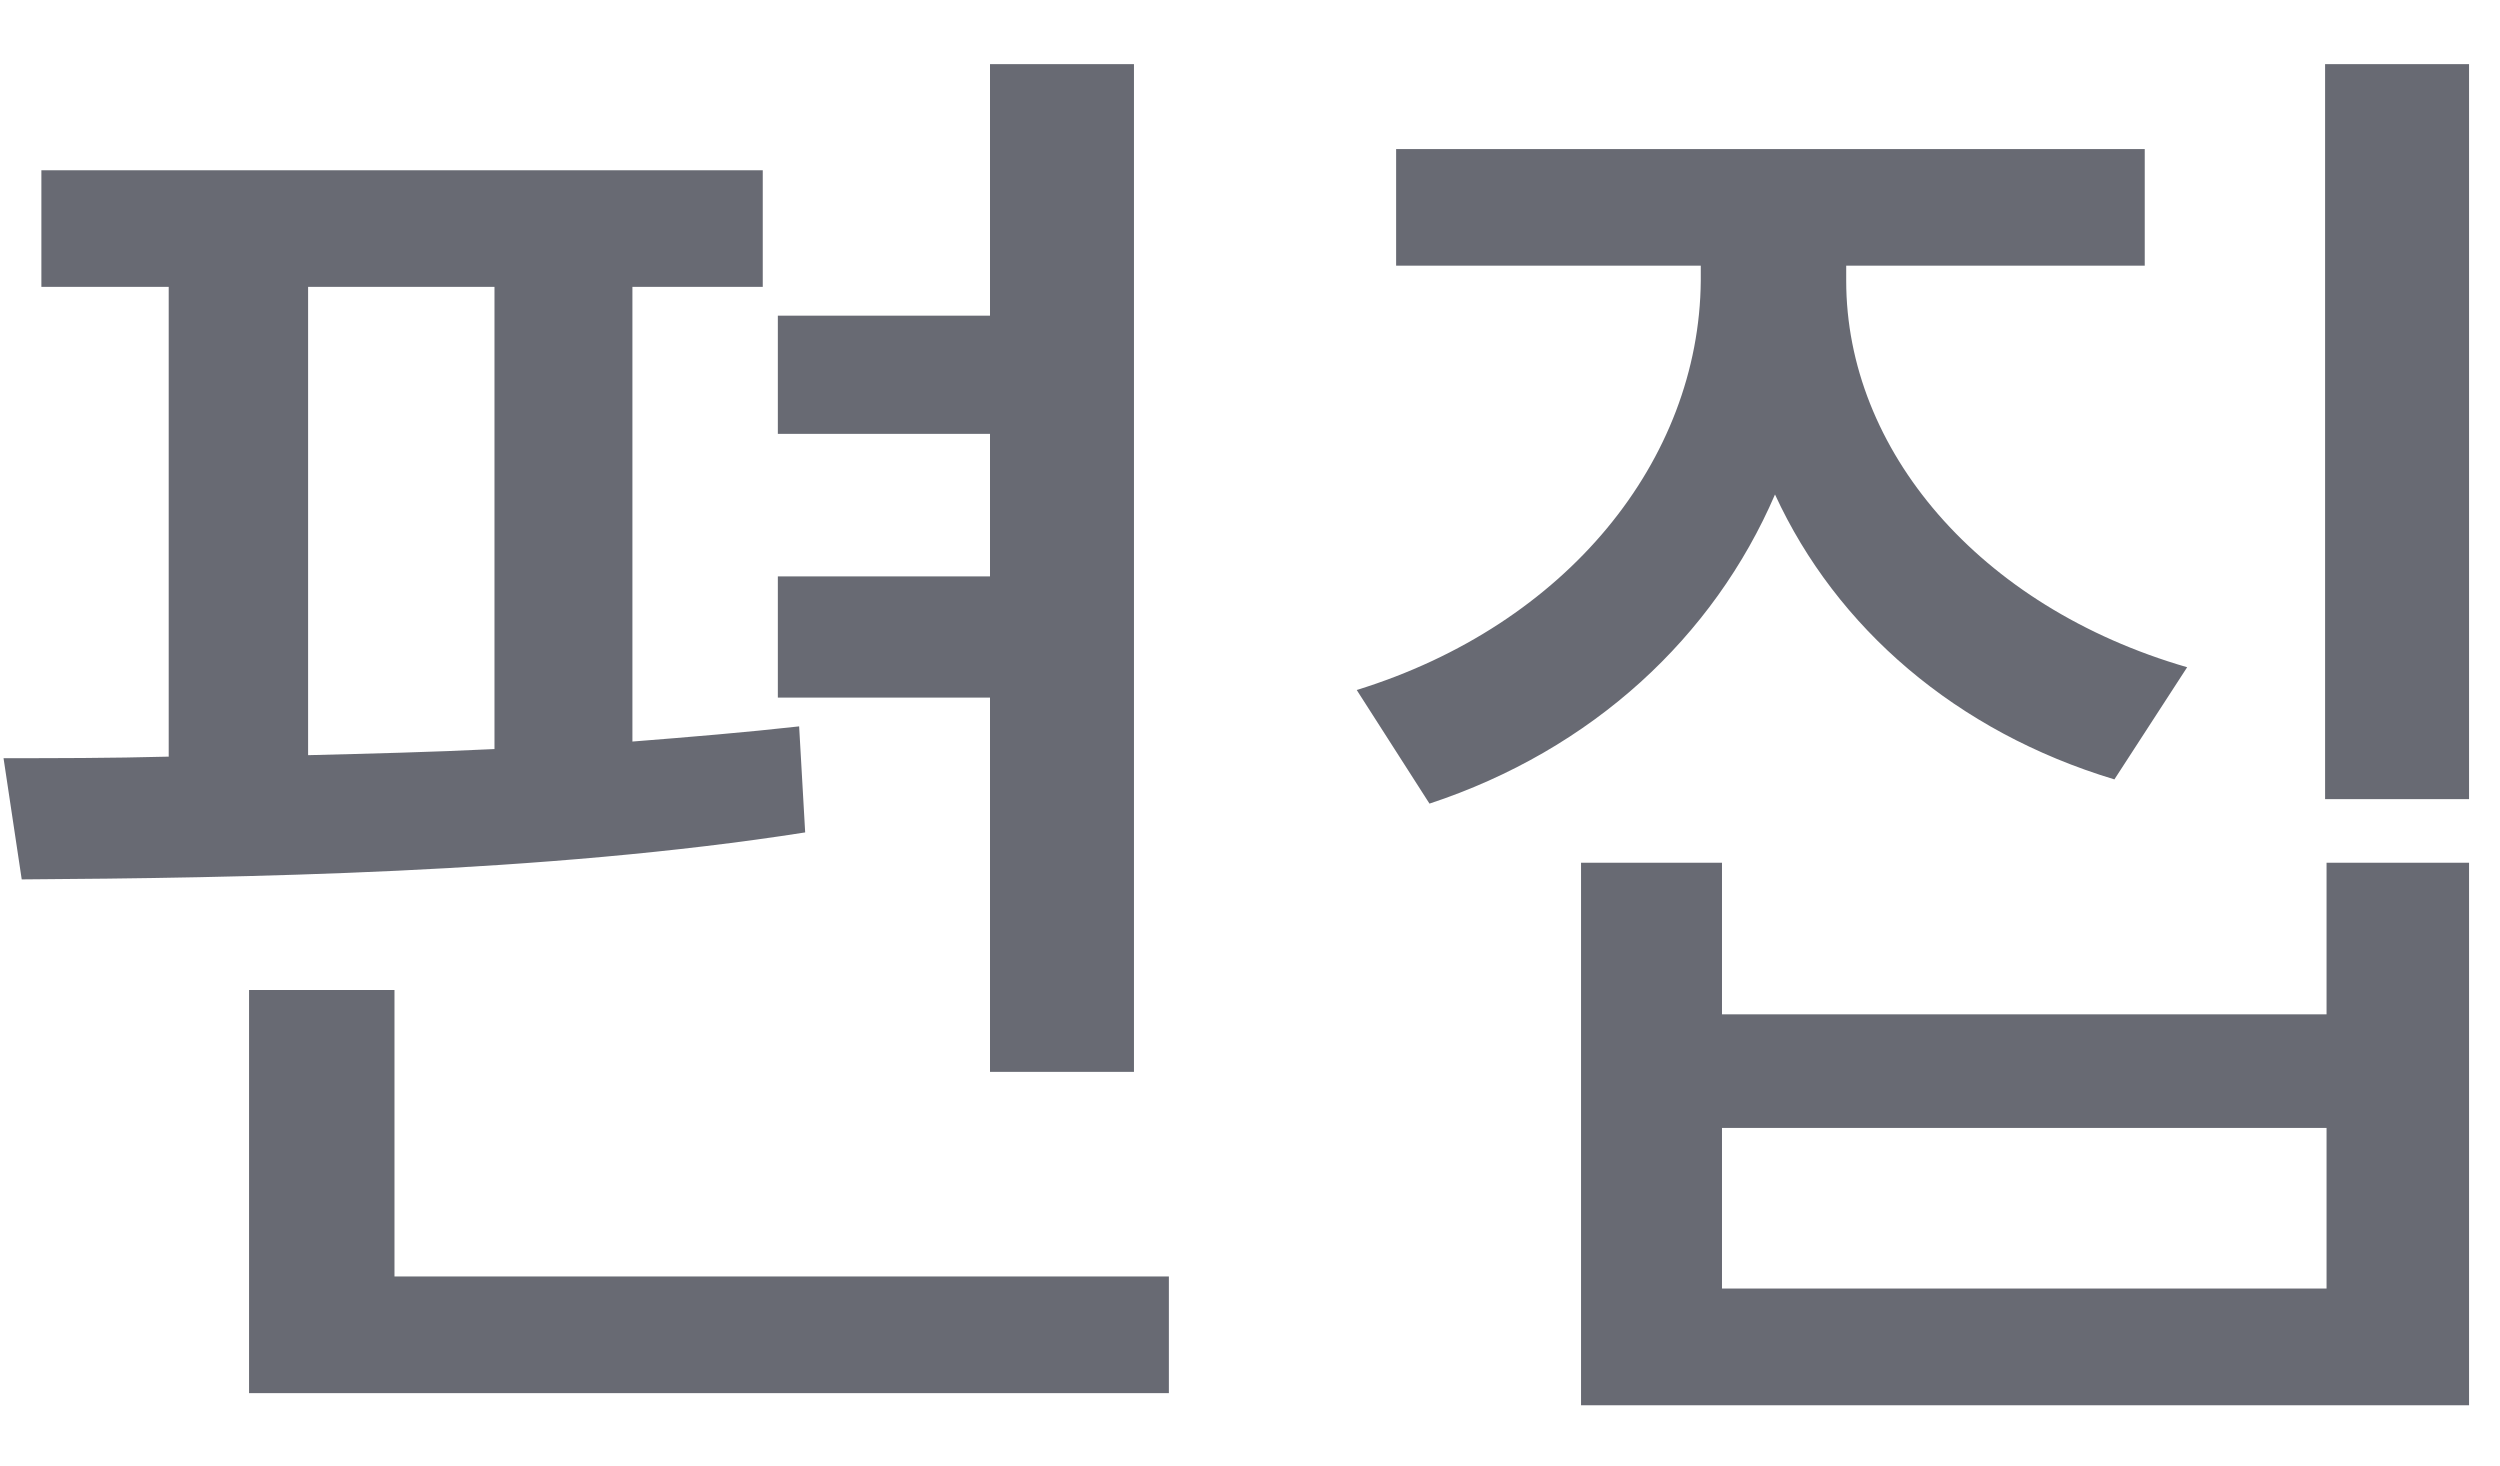
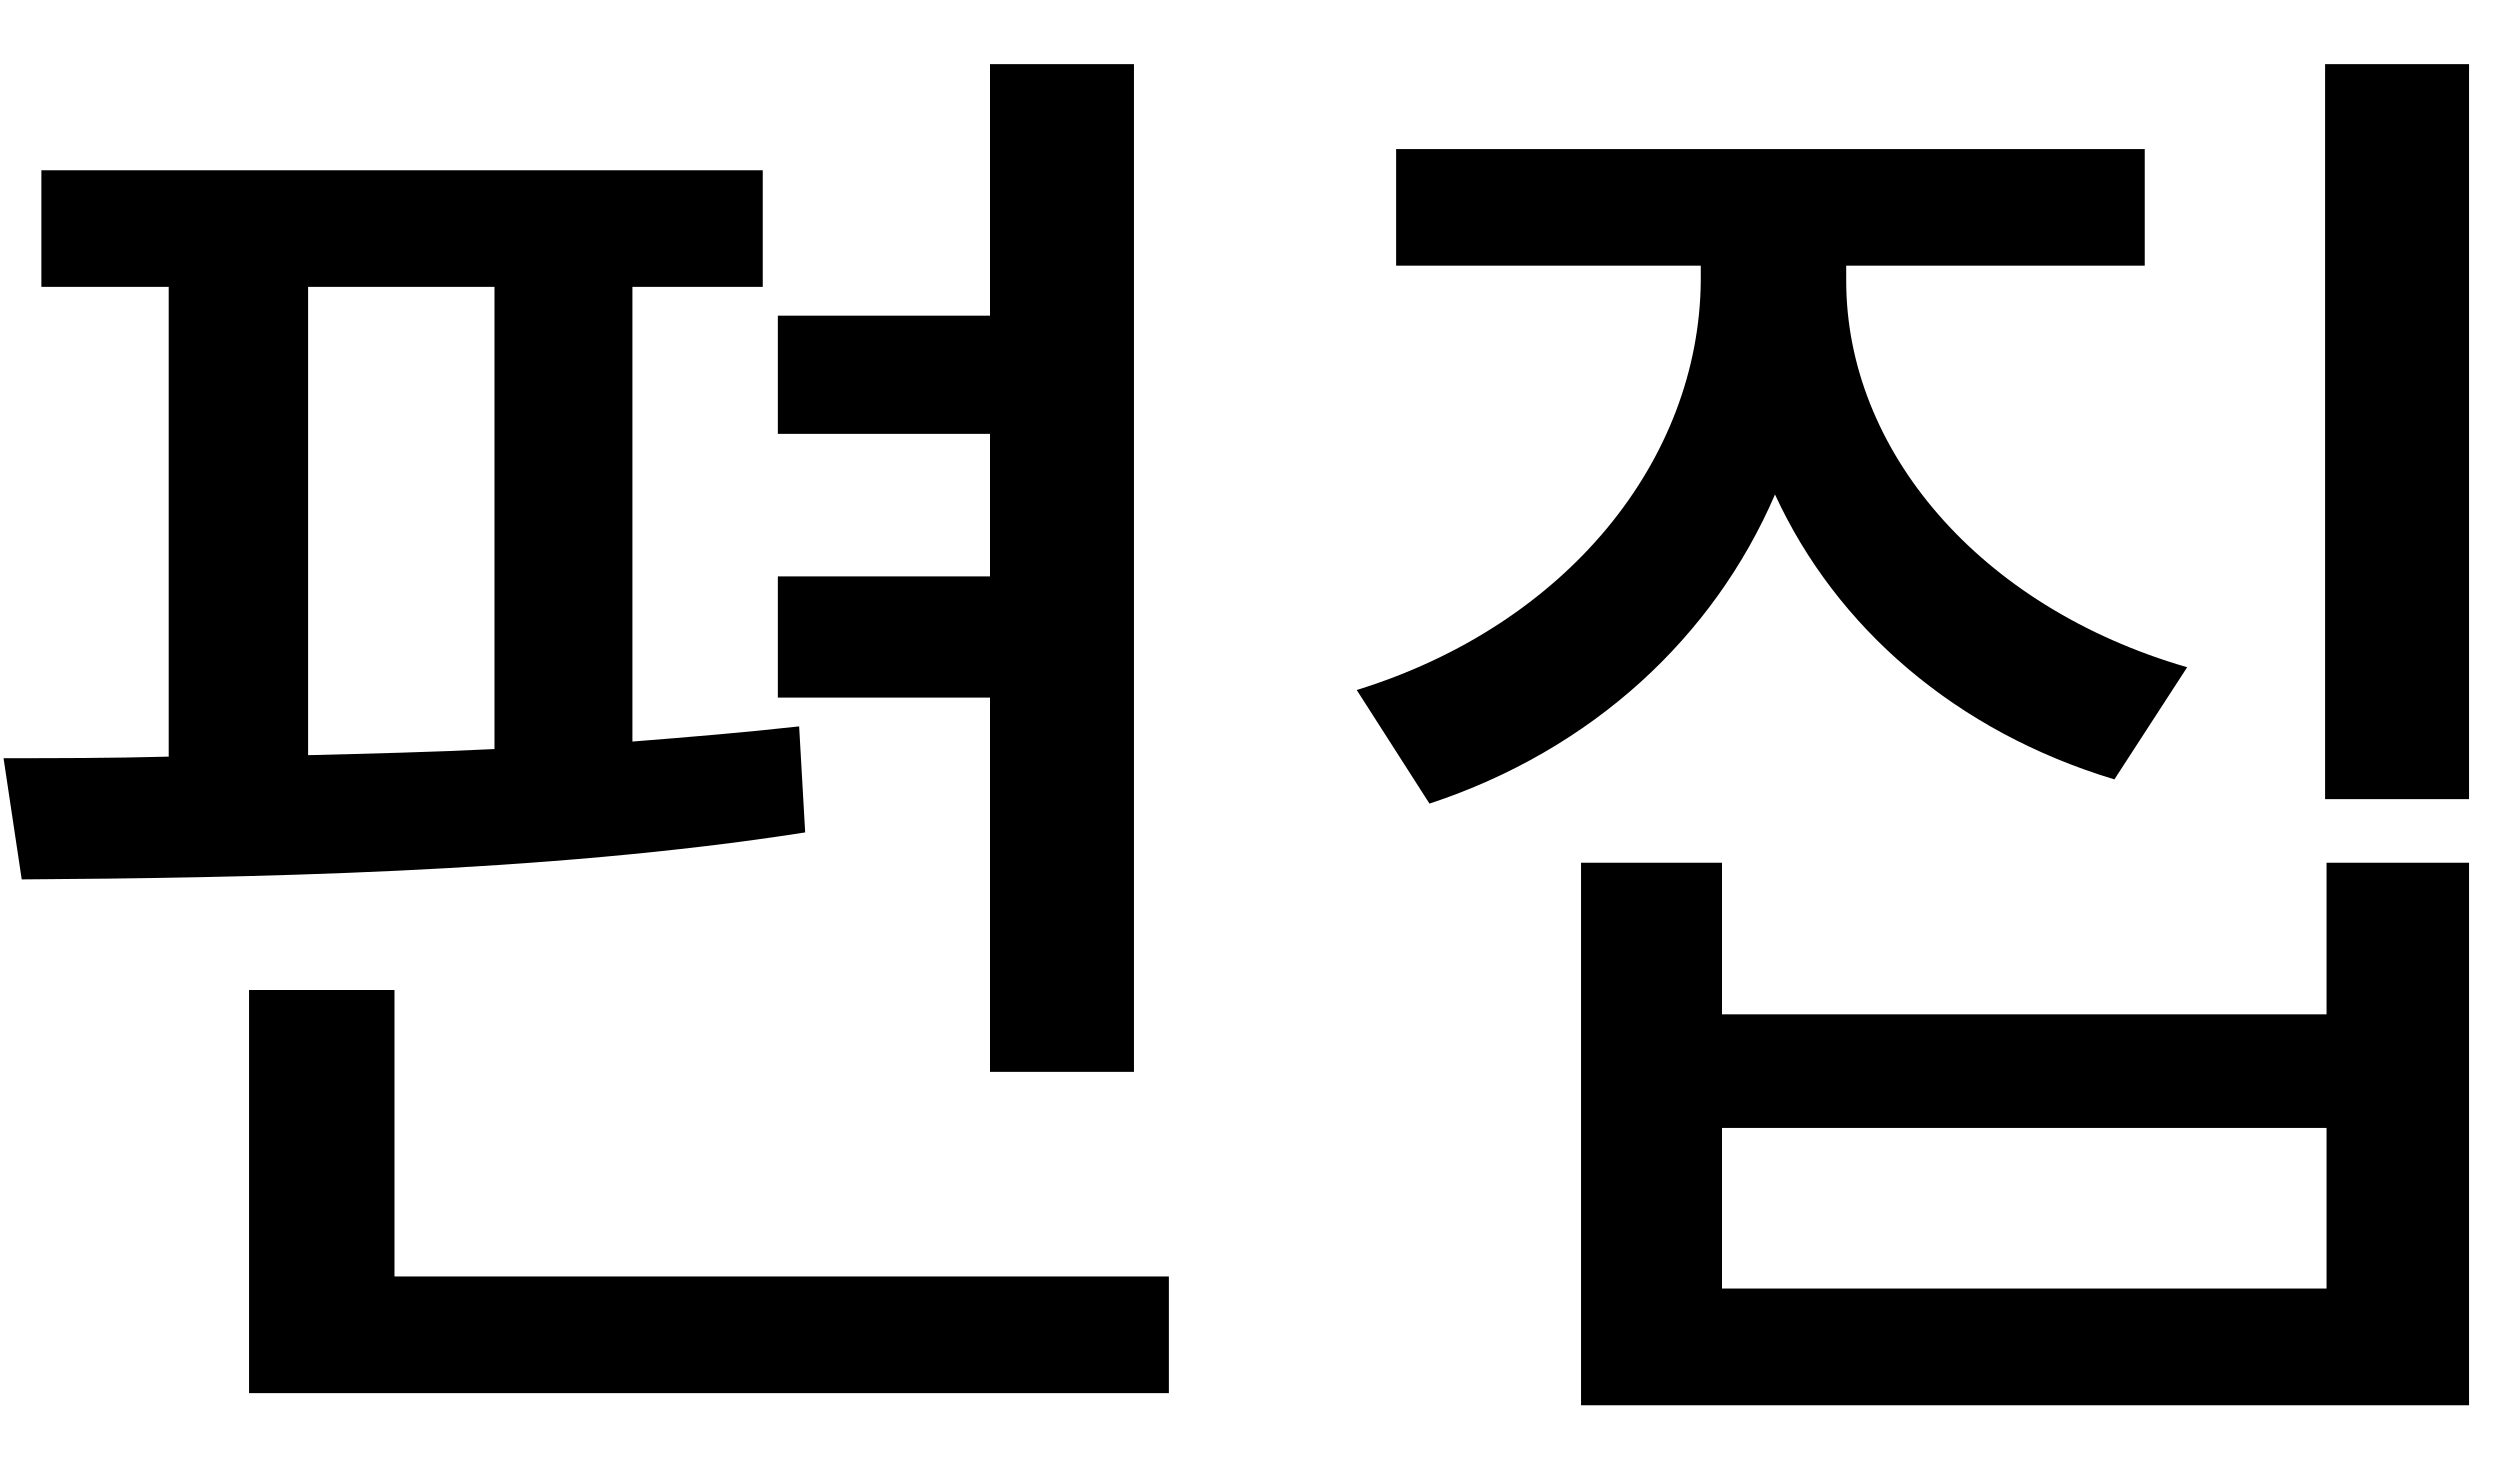
<svg xmlns="http://www.w3.org/2000/svg" width="29" height="17" viewBox="0 0 29 17" fill="none">
-   <path d="M13.154 0.744V12.434H11.484V8.092H9.023V6.686H11.484V5.033H9.023V3.662H11.484V0.744H13.154ZM8.848 1.975V3.328H7.336V8.602C8.004 8.549 8.646 8.496 9.27 8.426L9.34 9.656C6.316 10.131 2.783 10.184 0.252 10.201L0.041 8.795C0.63 8.795 1.28 8.795 1.957 8.777V3.328H0.48V1.975H8.848ZM13.559 14.807V16.16H2.889V11.484H4.576V14.807H13.559ZM3.574 8.76C4.286 8.742 5.007 8.725 5.736 8.689V3.328H3.574V8.76ZM21.416 3.258C21.416 5.209 22.945 7.037 25.371 7.74L24.527 9.041C22.69 8.487 21.302 7.283 20.59 5.736C19.878 7.389 18.472 8.698 16.582 9.322L15.738 8.004C18.182 7.248 19.711 5.332 19.729 3.258V3.082H16.195V1.729H24.879V3.082H21.416V3.258ZM28.641 0.744V9.27H26.971V0.744H28.641ZM19.975 10.008V11.766H26.988V10.008H28.641V16.301H18.34V10.008H19.975ZM19.975 14.947H26.988V13.084H19.975V14.947Z" fill="#686A73" />
+   <path d="M13.154 0.744V12.434H11.484V8.092H9.023V6.686H11.484V5.033H9.023V3.662H11.484V0.744H13.154ZM8.848 1.975V3.328H7.336V8.602C8.004 8.549 8.646 8.496 9.27 8.426L9.34 9.656C6.316 10.131 2.783 10.184 0.252 10.201L0.041 8.795C0.63 8.795 1.28 8.795 1.957 8.777V3.328H0.48V1.975H8.848ZM13.559 14.807V16.16H2.889V11.484H4.576V14.807H13.559ZM3.574 8.76C4.286 8.742 5.007 8.725 5.736 8.689V3.328H3.574V8.76ZM21.416 3.258C21.416 5.209 22.945 7.037 25.371 7.74L24.527 9.041C22.69 8.487 21.302 7.283 20.59 5.736C19.878 7.389 18.472 8.698 16.582 9.322L15.738 8.004C18.182 7.248 19.711 5.332 19.729 3.258V3.082H16.195V1.729H24.879V3.082H21.416V3.258ZM28.641 0.744V9.27H26.971V0.744H28.641ZM19.975 10.008V11.766H26.988V10.008H28.641V16.301H18.34V10.008H19.975ZM19.975 14.947H26.988V13.084H19.975V14.947Z" fill="currentColor" />
</svg>
